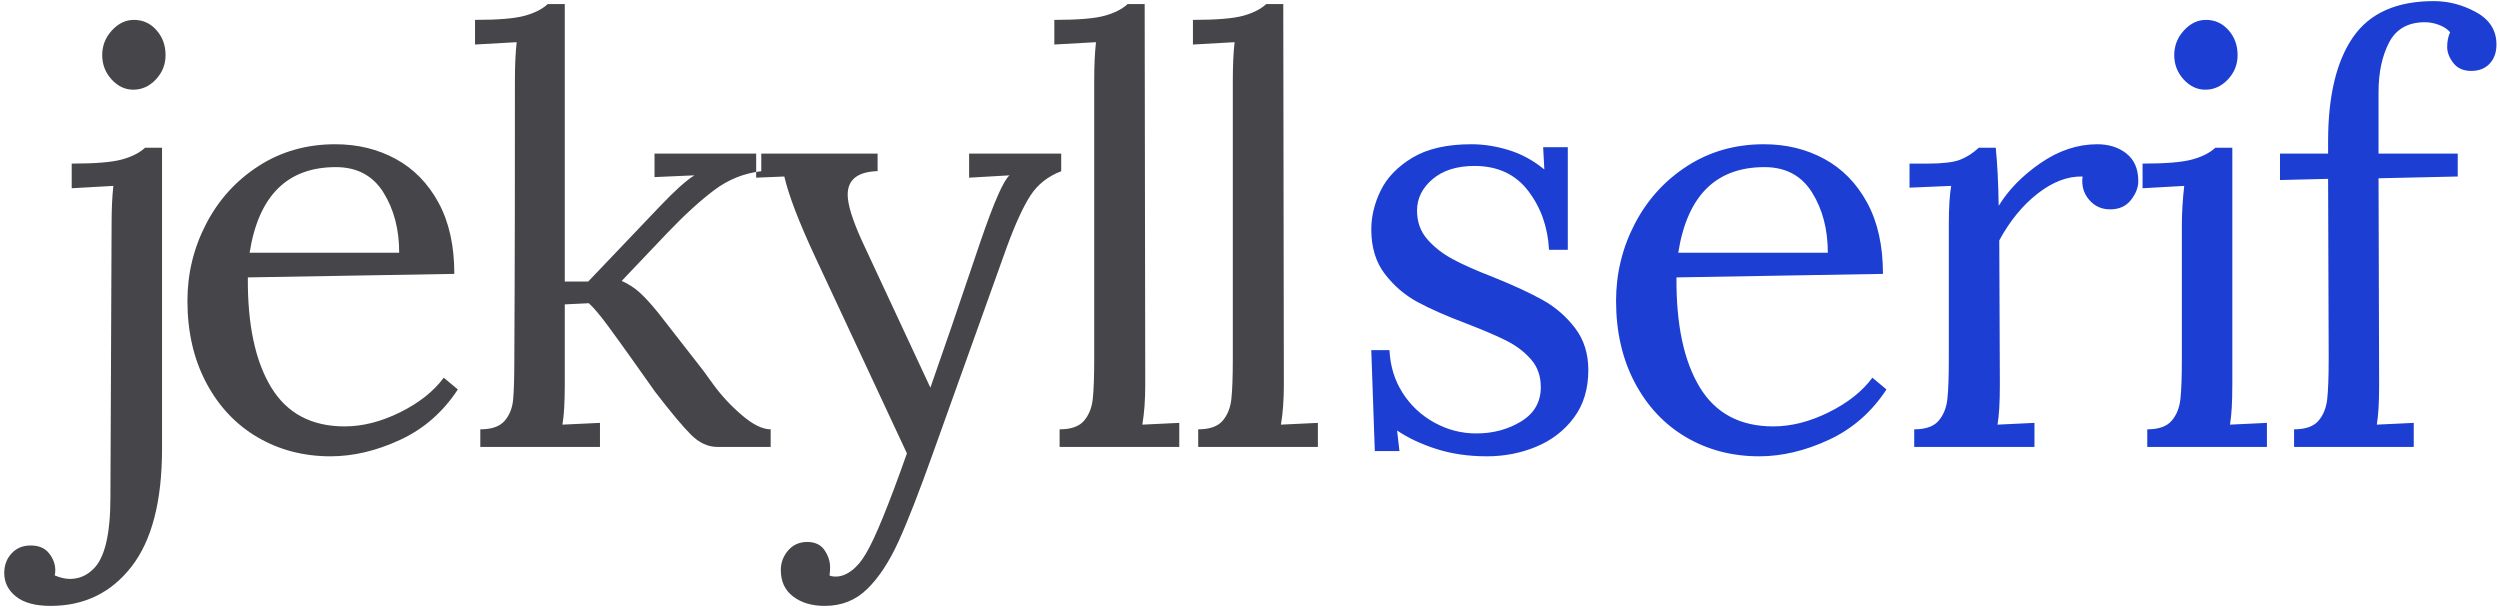
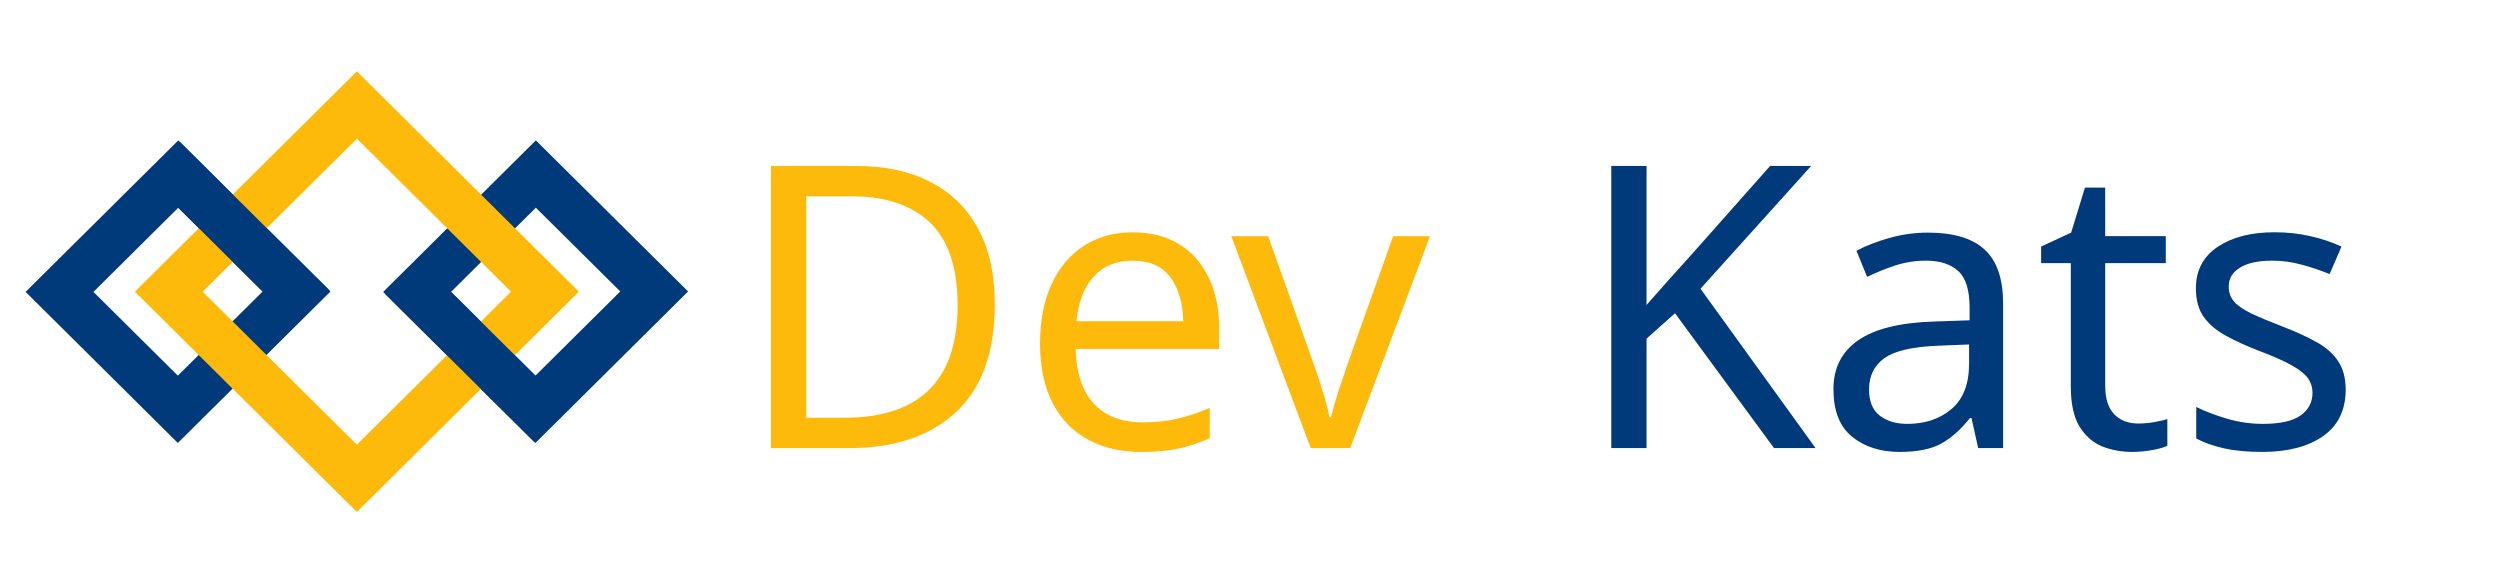
- <svg xmlns="http://www.w3.org/2000/svg" width="179px" height="44px" viewBox="0 0 179 44" version="1.1">
-   <defs />
-   <g id="Page-1" stroke="none" stroke-width="1" fill="none" fill-rule="evenodd">
-     <g id="logo">
-       <path d="M7.99,5.687 C7.542,5.197 7.318,4.616 7.318,3.944 C7.318,3.272 7.549,2.684 8.011,2.18 C8.473,1.676 8.998,1.424 9.586,1.424 C10.23,1.424 10.769,1.669 11.203,2.159 C11.637,2.649 11.854,3.244 11.854,3.944 C11.854,4.616 11.623,5.197 11.161,5.687 C10.699,6.177 10.16,6.422 9.544,6.422 C8.956,6.422 8.438,6.177 7.99,5.687 Z M1.144,42.71 C0.584,42.262 0.304,41.702 0.304,41.03 C0.304,40.47 0.479,40.001 0.829,39.623 C1.179,39.245 1.634,39.056 2.194,39.056 C2.782,39.056 3.223,39.245 3.517,39.623 C3.811,40.001 3.958,40.4 3.958,40.82 C3.958,40.988 3.944,41.114 3.916,41.198 C4.308,41.366 4.672,41.45 5.008,41.45 C5.652,41.45 6.212,41.212 6.688,40.736 C7.5,39.952 7.906,38.244 7.906,35.612 L7.99,16.04 C7.99,14.976 8.032,14.066 8.116,13.31 L5.134,13.478 L5.134,11.714 C6.814,11.714 8.011,11.616 8.725,11.42 C9.439,11.224 9.992,10.944 10.384,10.58 L11.602,10.58 L11.602,32.126 C11.602,35.878 10.874,38.692 9.418,40.568 C7.962,42.444 6.03,43.382 3.622,43.382 C2.53,43.382 1.704,43.158 1.144,42.71 Z M18.439,31.307 C16.885,30.397 15.66,29.095 14.764,27.401 C13.868,25.707 13.42,23.754 13.42,21.542 C13.42,19.582 13.868,17.741 14.764,16.019 C15.66,14.297 16.913,12.918 18.523,11.882 C20.133,10.846 21.96,10.328 24.004,10.328 C25.6,10.328 27.042,10.678 28.33,11.378 C29.618,12.078 30.64,13.121 31.396,14.507 C32.152,15.893 32.53,17.594 32.53,19.61 L17.746,19.862 C17.718,23.222 18.271,25.84 19.405,27.716 C20.539,29.592 22.296,30.53 24.676,30.53 C25.964,30.53 27.287,30.194 28.645,29.522 C30.003,28.85 31.046,28.024 31.774,27.044 L32.782,27.884 C31.718,29.508 30.339,30.712 28.645,31.496 C26.951,32.28 25.292,32.672 23.668,32.672 C21.736,32.672 19.993,32.217 18.439,31.307 Z M28.582,18.098 C28.582,16.418 28.204,14.976 27.448,13.772 C26.692,12.568 25.558,11.966 24.046,11.966 C20.574,11.966 18.516,14.01 17.872,18.098 L28.582,18.098 Z M34.39,30.74 C35.202,30.74 35.783,30.537 36.133,30.131 C36.483,29.725 36.686,29.214 36.742,28.598 C36.798,27.982 36.826,26.988 36.826,25.616 C36.826,25.336 36.833,23.81 36.847,21.038 C36.861,18.266 36.868,13.17 36.868,5.75 C36.868,4.686 36.91,3.776 36.994,3.02 L34.012,3.188 L34.012,1.424 C35.664,1.424 36.847,1.326 37.561,1.13 C38.275,0.934 38.828,0.654 39.22,0.29 L40.438,0.29 L40.438,20.156 L42.118,20.156 L47.242,14.78 C48.306,13.66 49.132,12.918 49.72,12.554 L46.864,12.68 L46.864,11 L54.508,11 L54.508,12.26 C53.276,12.4 52.156,12.848 51.148,13.604 C50.14,14.36 49.02,15.382 47.788,16.67 L44.512,20.114 C45.016,20.338 45.457,20.625 45.835,20.975 C46.213,21.325 46.64,21.794 47.116,22.382 L50.098,26.204 C50.154,26.26 50.469,26.687 51.043,27.485 C51.617,28.283 52.303,29.025 53.101,29.711 C53.899,30.397 54.592,30.74 55.18,30.74 L55.18,32 L51.358,32 C50.686,32 50.056,31.706 49.468,31.118 C48.88,30.53 48.026,29.508 46.906,28.052 L45.268,25.742 C44.652,24.874 44.071,24.069 43.525,23.327 C42.979,22.585 42.524,22.046 42.16,21.71 L40.438,21.794 L40.438,27.548 C40.438,28.808 40.382,29.76 40.27,30.404 L42.958,30.278 L42.958,32 L34.39,32 L34.39,30.74 Z M56.788,42.71 C56.2,42.262 55.906,41.632 55.906,40.82 C55.906,40.288 56.081,39.819 56.431,39.413 C56.781,39.007 57.236,38.804 57.796,38.804 C58.356,38.804 58.769,39 59.035,39.392 C59.301,39.784 59.434,40.19 59.434,40.61 C59.434,40.862 59.42,41.058 59.392,41.198 C59.476,41.254 59.63,41.282 59.854,41.282 C60.218,41.282 60.589,41.142 60.967,40.862 C61.345,40.582 61.688,40.176 61.996,39.644 C62.64,38.58 63.62,36.186 64.936,32.462 L58.384,18.434 C57.208,15.914 56.466,13.982 56.158,12.638 L54.142,12.722 L54.142,11 L62.836,11 L62.836,12.26 L62.668,12.26 C61.352,12.344 60.694,12.904 60.694,13.94 C60.694,14.64 61.03,15.732 61.702,17.216 L66.616,27.758 C67.456,25.378 68.66,21.864 70.228,17.216 C71.18,14.444 71.866,12.89 72.286,12.554 L69.388,12.722 L69.388,11 L75.982,11 L75.982,12.26 C75.03,12.624 74.295,13.205 73.777,14.003 C73.259,14.801 72.692,16.04 72.076,17.72 L66.826,32.378 C65.818,35.206 64.985,37.341 64.327,38.783 C63.669,40.225 62.927,41.352 62.101,42.164 C61.275,42.976 60.26,43.382 59.056,43.382 C58.132,43.382 57.376,43.158 56.788,42.71 Z M75.868,30.74 C76.68,30.74 77.261,30.537 77.611,30.131 C77.961,29.725 78.171,29.207 78.241,28.577 C78.311,27.947 78.346,26.96 78.346,25.616 L78.346,5.75 C78.346,4.686 78.388,3.776 78.472,3.02 L75.49,3.188 L75.49,1.424 C77.17,1.424 78.367,1.326 79.081,1.13 C79.795,0.934 80.348,0.654 80.74,0.29 L81.958,0.29 L82,27.548 C82,28.64 81.93,29.592 81.79,30.404 L84.436,30.278 L84.436,32 L75.868,32 L75.868,30.74 Z M85.792,30.74 C86.604,30.74 87.185,30.537 87.535,30.131 C87.885,29.725 88.095,29.207 88.165,28.577 C88.235,27.947 88.27,26.96 88.27,25.616 L88.27,5.75 C88.27,4.686 88.312,3.776 88.396,3.02 L85.414,3.188 L85.414,1.424 C87.094,1.424 88.291,1.326 89.005,1.13 C89.719,0.934 90.272,0.654 90.664,0.29 L91.882,0.29 L91.924,27.548 C91.924,28.64 91.854,29.592 91.714,30.404 L94.36,30.278 L94.36,32 L85.792,32 L85.792,30.74 Z" id="jekyll" fill="#45454A" />
-       <path d="M102.846,32.147 C101.754,31.797 100.816,31.356 100.032,30.824 L100.2,32.294 L98.436,32.294 L98.184,25.07 L99.486,25.07 C99.542,26.218 99.857,27.24 100.431,28.136 C101.005,29.032 101.761,29.739 102.699,30.257 C103.637,30.775 104.638,31.034 105.702,31.034 C106.906,31.034 107.977,30.747 108.915,30.173 C109.853,29.599 110.322,28.78 110.322,27.716 C110.322,26.932 110.091,26.274 109.629,25.742 C109.167,25.21 108.593,24.769 107.907,24.419 C107.221,24.069 106.262,23.656 105.03,23.18 C103.546,22.62 102.356,22.095 101.46,21.605 C100.564,21.115 99.794,20.45 99.15,19.61 C98.506,18.77 98.184,17.706 98.184,16.418 C98.184,15.494 98.408,14.57 98.856,13.646 C99.304,12.722 100.06,11.938 101.124,11.294 C102.188,10.65 103.602,10.328 105.366,10.328 C106.234,10.328 107.123,10.468 108.033,10.748 C108.943,11.028 109.79,11.49 110.574,12.134 L110.49,10.538 L112.254,10.538 L112.254,17.888 L110.91,17.888 C110.826,16.264 110.329,14.857 109.419,13.667 C108.509,12.477 107.228,11.882 105.576,11.882 C104.316,11.882 103.315,12.197 102.573,12.827 C101.831,13.457 101.46,14.206 101.46,15.074 C101.46,15.886 101.705,16.572 102.195,17.132 C102.685,17.692 103.294,18.168 104.022,18.56 C104.75,18.952 105.73,19.386 106.962,19.862 C108.418,20.45 109.594,20.996 110.49,21.5 C111.386,22.004 112.149,22.669 112.779,23.495 C113.409,24.321 113.724,25.322 113.724,26.498 C113.724,27.842 113.381,28.976 112.695,29.9 C112.009,30.824 111.113,31.517 110.007,31.979 C108.901,32.441 107.718,32.672 106.458,32.672 C105.142,32.672 103.938,32.497 102.846,32.147 Z M120.729,31.307 C119.175,30.397 117.95,29.095 117.054,27.401 C116.158,25.707 115.71,23.754 115.71,21.542 C115.71,19.582 116.158,17.741 117.054,16.019 C117.95,14.297 119.203,12.918 120.813,11.882 C122.423,10.846 124.25,10.328 126.294,10.328 C127.89,10.328 129.332,10.678 130.62,11.378 C131.908,12.078 132.93,13.121 133.686,14.507 C134.442,15.893 134.82,17.594 134.82,19.61 L120.036,19.862 C120.008,23.222 120.561,25.84 121.695,27.716 C122.829,29.592 124.586,30.53 126.966,30.53 C128.254,30.53 129.577,30.194 130.935,29.522 C132.293,28.85 133.336,28.024 134.064,27.044 L135.072,27.884 C134.008,29.508 132.629,30.712 130.935,31.496 C129.241,32.28 127.582,32.672 125.958,32.672 C124.026,32.672 122.283,32.217 120.729,31.307 Z M130.872,18.098 C130.872,16.418 130.494,14.976 129.738,13.772 C128.982,12.568 127.848,11.966 126.336,11.966 C122.864,11.966 120.806,14.01 120.162,18.098 L130.872,18.098 Z M137.058,30.74 C137.87,30.74 138.451,30.537 138.801,30.131 C139.151,29.725 139.361,29.207 139.431,28.577 C139.501,27.947 139.536,26.96 139.536,25.616 L139.536,16.04 C139.536,14.864 139.592,13.954 139.704,13.31 L136.722,13.436 L136.722,11.714 L138.024,11.714 C139.088,11.714 139.858,11.623 140.334,11.441 C140.81,11.259 141.258,10.972 141.678,10.58 L142.896,10.58 C143.008,11.672 143.078,13.058 143.106,14.738 C143.806,13.59 144.807,12.568 146.109,11.672 C147.411,10.776 148.762,10.328 150.162,10.328 C151.002,10.328 151.702,10.552 152.262,11 C152.822,11.448 153.102,12.106 153.102,12.974 C153.102,13.422 152.927,13.87 152.577,14.318 C152.227,14.766 151.73,14.99 151.086,14.99 C150.47,14.99 149.966,14.759 149.574,14.297 C149.182,13.835 149.028,13.282 149.112,12.638 C148.048,12.61 146.977,13.016 145.899,13.856 C144.821,14.696 143.904,15.816 143.148,17.216 L143.19,27.548 C143.19,28.808 143.134,29.76 143.022,30.404 L145.668,30.278 L145.668,32 L137.058,32 L137.058,30.74 Z M156.348,5.687 C155.9,5.197 155.676,4.616 155.676,3.944 C155.676,3.272 155.907,2.684 156.369,2.18 C156.831,1.676 157.356,1.424 157.944,1.424 C158.588,1.424 159.127,1.669 159.561,2.159 C159.995,2.649 160.212,3.244 160.212,3.944 C160.212,4.616 159.981,5.197 159.519,5.687 C159.057,6.177 158.518,6.422 157.902,6.422 C157.314,6.422 156.796,6.177 156.348,5.687 Z M153.744,30.74 C154.556,30.74 155.137,30.537 155.487,30.131 C155.837,29.725 156.047,29.207 156.117,28.577 C156.187,27.947 156.222,26.96 156.222,25.616 L156.222,16.04 C156.222,15.228 156.278,14.318 156.39,13.31 L153.408,13.478 L153.408,11.714 C155.06,11.714 156.243,11.616 156.957,11.42 C157.671,11.224 158.224,10.944 158.616,10.58 L159.834,10.58 L159.834,27.548 C159.834,28.808 159.778,29.76 159.666,30.404 L162.312,30.278 L162.312,32 L153.744,32 L153.744,30.74 Z M164.256,30.74 C165.068,30.74 165.649,30.537 165.999,30.131 C166.349,29.725 166.559,29.207 166.629,28.577 C166.699,27.947 166.734,26.96 166.734,25.616 L166.692,12.806 L163.248,12.89 L163.248,11 L166.692,11 L166.692,10.118 C166.692,6.87 167.287,4.385 168.477,2.663 C169.667,0.941 171.592,0.08 174.252,0.08 C175.316,0.08 176.331,0.346 177.297,0.878 C178.263,1.41 178.746,2.18 178.746,3.188 C178.746,3.748 178.585,4.203 178.263,4.553 C177.941,4.903 177.5,5.078 176.94,5.078 C176.38,5.078 175.953,4.889 175.659,4.511 C175.365,4.133 175.218,3.748 175.218,3.356 C175.218,2.964 175.288,2.614 175.428,2.306 C175.232,2.082 174.966,1.907 174.63,1.781 C174.294,1.655 173.958,1.592 173.622,1.592 C172.418,1.592 171.564,2.075 171.06,3.041 C170.556,4.007 170.304,5.19 170.304,6.59 L170.304,11 L175.974,11 L175.974,12.638 L170.304,12.764 L170.346,27.548 C170.346,28.808 170.29,29.76 170.178,30.404 L172.824,30.278 L172.824,32 L164.256,32 L164.256,30.74 Z" id="serif" fill="#1C3ED3" />
+ <svg xmlns="http://www.w3.org/2000/svg" width="1500" height="350">
+   <g class="layer">
+     <g id="svg_2">
+       <rect fill="none" height="38.517" id="svg_3" stroke="#003a7a" stroke-width="11" transform="matrix(1.85006 1.836 -1.85006 1.836 -182.539 -1148.67)" width="38.368" x="419.5" y="263.013" />
+       <rect fill="none" height="38.517" id="svg_5" stroke="#003a7a" stroke-width="11" transform="matrix(1.85006 1.836 -1.85006 1.836 -119.701 -1299.22)" width="38.368" x="501.5" y="263.013" />
+       <rect fill="none" height="61" id="svg_1" stroke="#fdba0b" stroke-width="11" transform="matrix(1.85006 1.836 -1.85006 1.836 -151.12 -1223.95)" width="61" x="449.184" y="251.771" />
+       <rect fill="none" height="0.035" id="svg_6" stroke="#003a7a" stroke-width="11" transform="matrix(1.85006 1.836 -1.85006 1.836 -197.265 -1184.02)" width="37.487" x="433.559" y="268.653" />
+       <rect fill="none" height="0.035" id="svg_7" stroke="#003a7a" stroke-width="11" transform="matrix(1.85006 1.836 -1.85006 1.836 -104.782 -1263.9)" width="37.487" x="488.371" y="295.938" />
+     </g>
+     <g id="svg_4">
+       <text fill="#fdba0b" font-family="ARIAL BLACK" font-size="35" id="svg_1" stroke="#000000" stroke-width="0" text-anchor="middle" transform="matrix(6.70368 0 0 6.77539 -2254.32 -1932.46)" x="433.079" xml:space="preserve" y="324.898">Dev</text>
+       <text fill="#003a7a" font-family="ARIAL BLACK" font-size="35" id="svg_2" stroke="#000000" stroke-width="0" text-anchor="middle" transform="matrix(6.70368 0 0 6.77539 -2254.32 -1934.26)" x="512.456" xml:space="preserve" y="325.162">Kats</text>
    </g>
  </g>
</svg>
